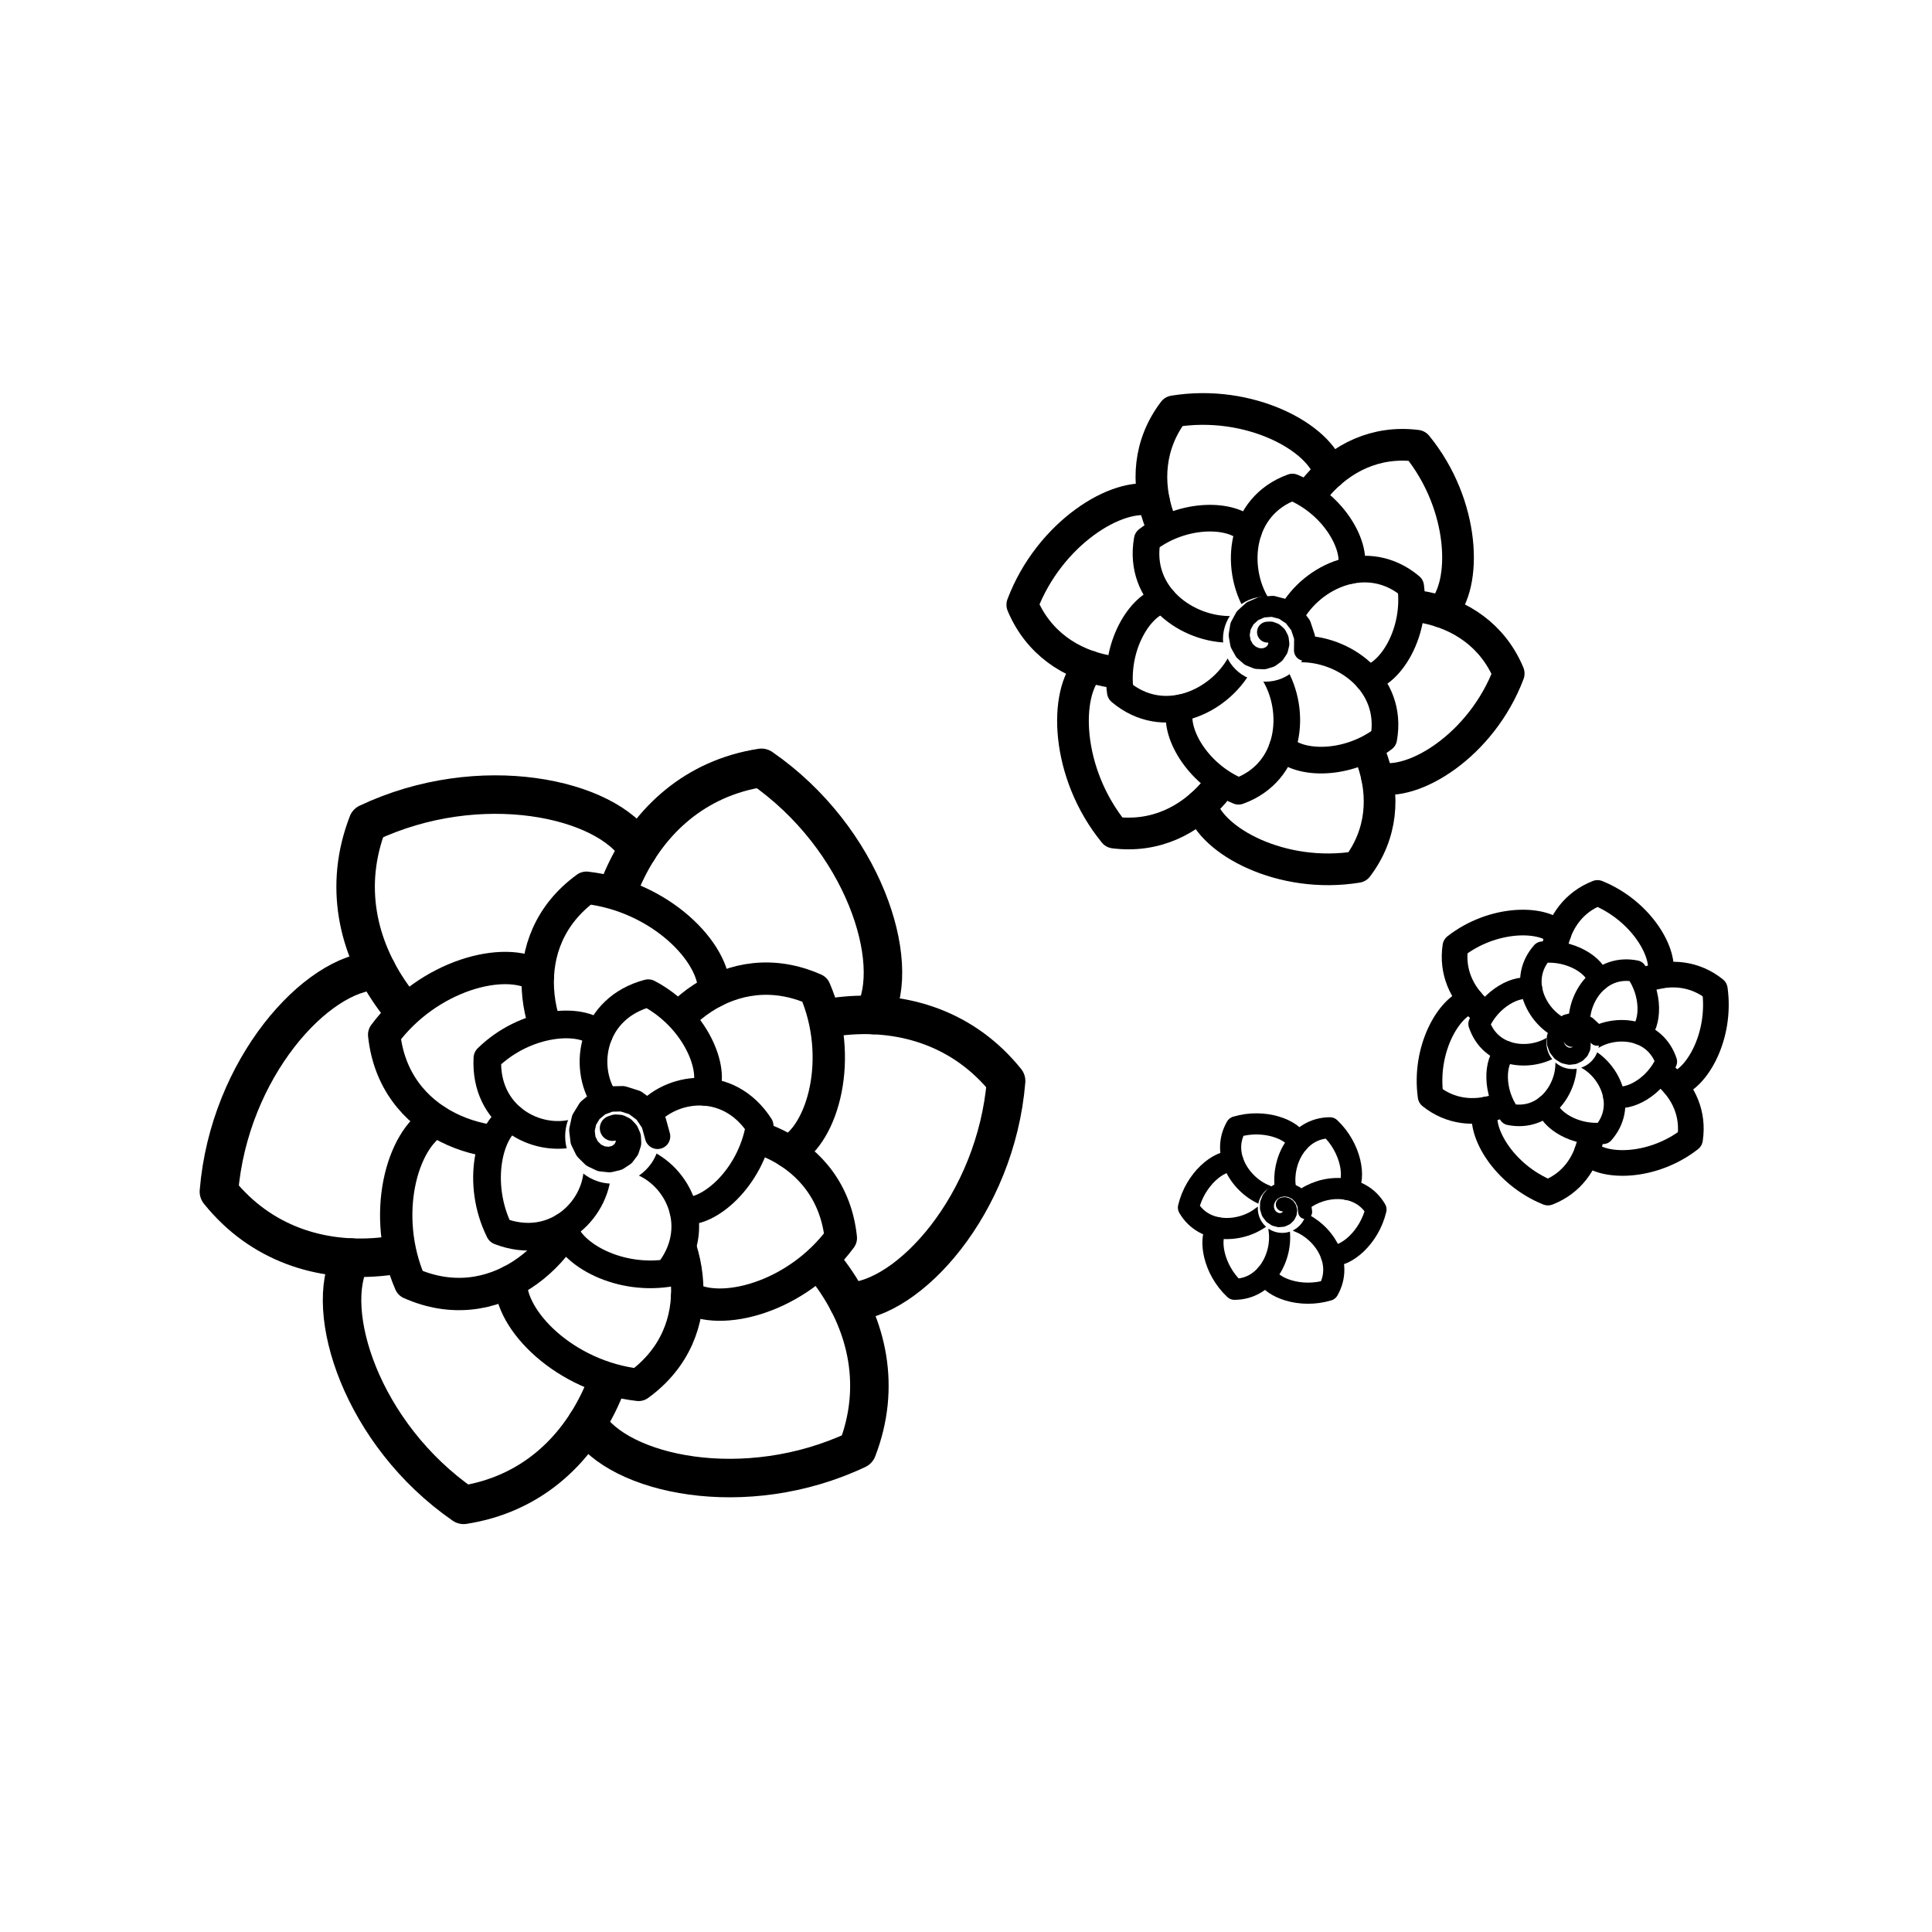
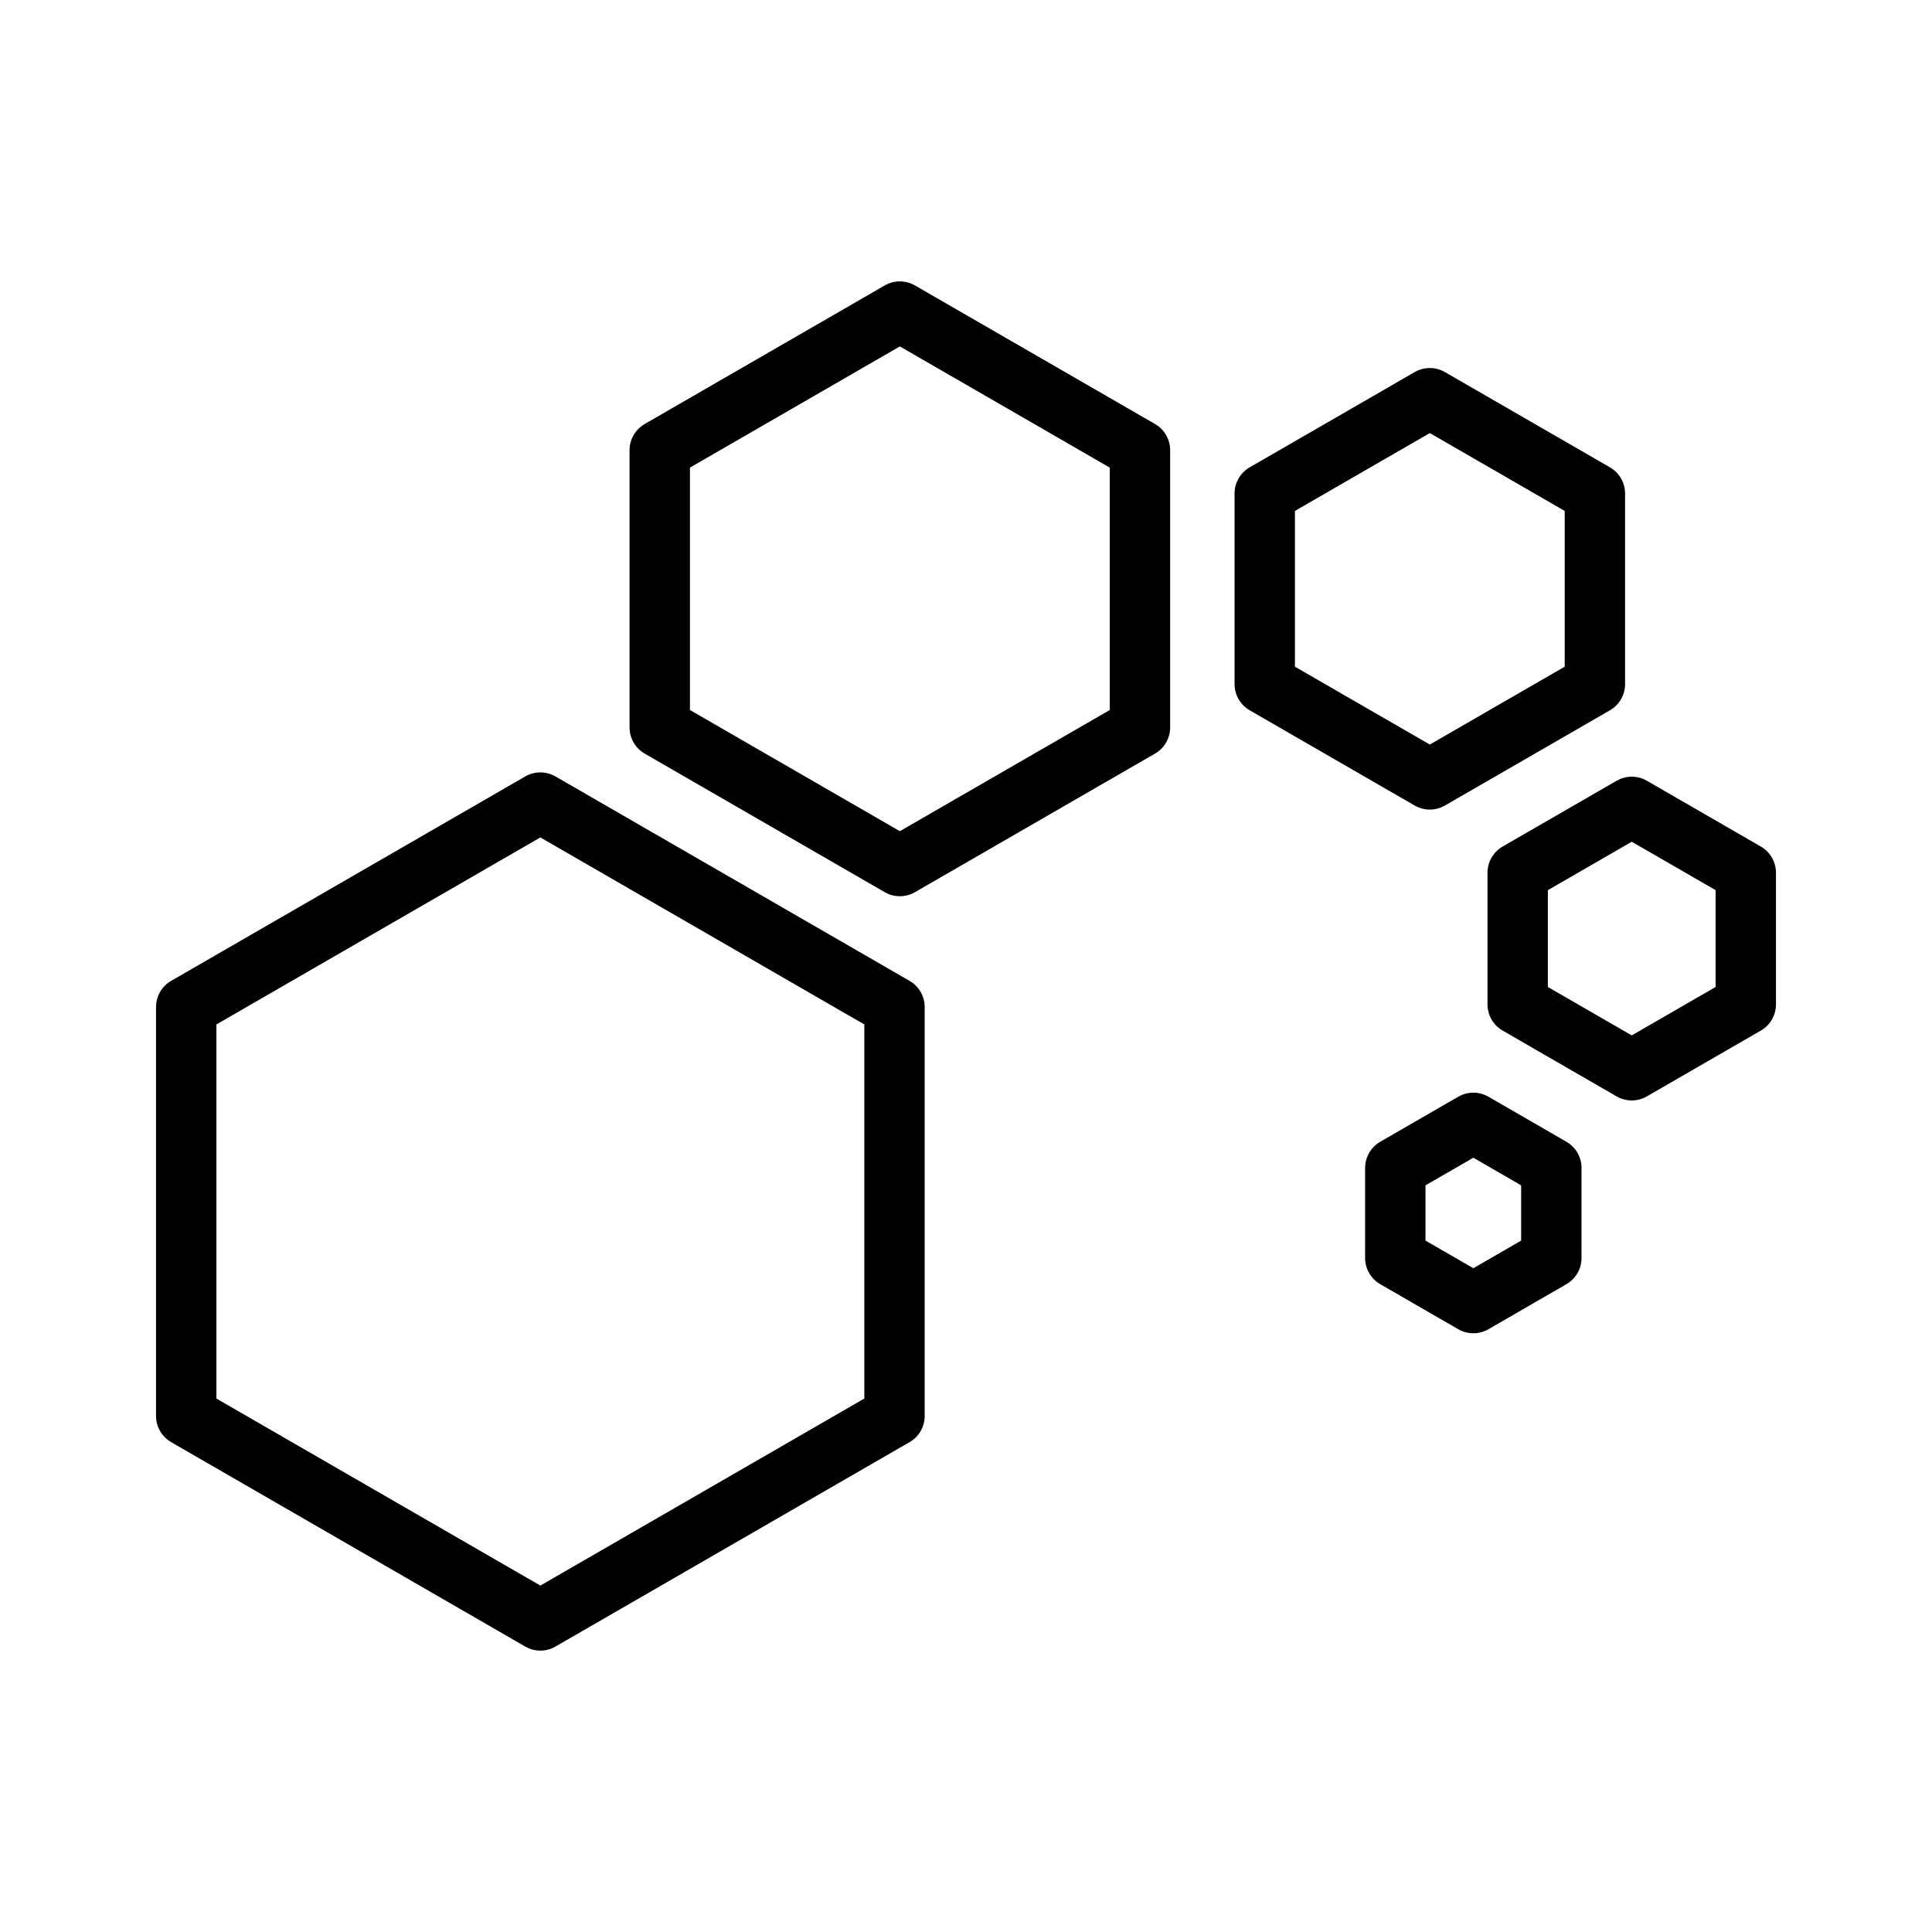
- <svg xmlns="http://www.w3.org/2000/svg" width="512" height="512" viewBox="0 0 512 512" role="img" aria-labelledby="gardenia-title gardenia-description">
+ <svg xmlns="http://www.w3.org/2000/svg" viewBox="0 0 512 512" width="512" height="512" role="img" aria-label="gardenia fractal mark">
  <rect width="512" height="512" fill="#ffffff" />
-   <g id="blossom-agrein">
-     <path fill="#ffffff" stroke="none" d="M 231.53 269.00 C 244.58 269.56 257.25 274.82 266.63 286.48 C 263.95 319.24 240.69 344.69 224.76 345.01 C 230.80 356.58 232.58 370.19 227.17 384.14 C 197.46 398.20 163.79 390.78 155.54 377.15 C 148.54 388.17 137.65 396.51 122.86 398.80 C 95.83 380.10 85.42 347.23 93.11 333.27 C 80.06 332.72 67.39 327.46 58.01 315.80 C 60.70 283.03 83.95 257.58 99.88 257.26 C 93.84 245.69 92.06 232.09 97.47 218.13 C 127.18 204.08 160.85 211.49 169.10 225.13 C 176.10 214.11 186.99 205.77 201.78 203.48 C 228.81 222.18 239.22 255.04 231.53 269.00 Z" />
-     <g fill="none" stroke="#000000" stroke-width="10.20" stroke-linecap="round" stroke-linejoin="round">
-       <path d="M 162.32 277.25 C 153.45 248.67 166.57 208.93 201.78 203.48 C 228.81 222.18 239.22 255.04 231.53 269.00" />
-       <path d="M 183.01 289.19 C 203.32 267.22 244.30 258.72 266.63 286.48 C 263.95 319.24 240.69 344.69 224.76 345.01" />
-       <path d="M 183.01 313.08 C 212.19 319.68 240.04 350.92 227.17 384.14 C 197.46 398.20 163.79 390.78 155.54 377.15" />
-       <path d="M 162.32 325.03 C 171.19 353.60 158.07 393.34 122.86 398.80 C 95.83 380.10 85.42 347.23 93.11 333.27" />
-       <path d="M 141.63 313.08 C 121.32 335.05 80.34 343.56 58.01 315.80 C 60.70 283.03 83.95 257.58 99.88 257.26" />
-       <path d="M 141.63 289.19 C 112.45 282.59 84.60 251.35 97.47 218.13 C 127.18 204.08 160.85 211.49 169.10 225.13" />
-     </g>
-     <path fill="#ffffff" stroke="none" d="M 209.02 305.25 C 216.29 309.94 221.73 317.51 222.83 328.08 C 211.14 343.93 190.81 349.10 182.10 343.64 C 181.68 352.28 177.85 360.77 169.24 367.01 C 149.67 364.81 135.02 349.79 135.40 339.52 C 127.71 343.47 118.44 344.40 108.73 340.07 C 100.86 322.02 106.54 301.82 115.62 297.02 C 108.35 292.33 102.91 284.77 101.81 274.19 C 113.50 258.35 133.83 253.17 142.54 258.64 C 142.96 250.00 146.79 241.50 155.40 235.26 C 174.97 237.47 189.62 252.49 189.24 262.75 C 196.93 258.80 206.20 257.87 215.91 262.20 C 223.78 280.26 218.10 300.45 209.02 305.25 Z" />
-     <g fill="none" stroke="#000000" stroke-width="8.57" stroke-linecap="round" stroke-linejoin="round">
-       <path d="M 169.92 287.97 C 174.02 269.67 193.85 252.37 215.91 262.20 C 223.78 280.26 218.10 300.45 209.02 305.25" />
-       <path d="M 177.52 301.14 C 195.43 295.54 220.32 304.05 222.83 328.08 C 211.14 343.93 190.81 349.10 182.10 343.64" />
-       <path d="M 169.92 314.30 C 183.72 327.01 188.79 352.83 169.24 367.01 C 149.67 364.81 135.02 349.79 135.40 339.52" />
-       <path d="M 154.72 314.30 C 150.62 332.61 130.79 349.91 108.73 340.07 C 100.86 322.02 106.54 301.82 115.62 297.02" />
-       <path d="M 147.12 301.14 C 129.21 306.74 104.32 298.22 101.81 274.19 C 113.50 258.35 133.83 253.17 142.54 258.64" />
-       <path d="M 154.72 287.97 C 140.92 275.27 135.85 249.45 155.40 235.26 C 174.97 237.47 189.62 252.49 189.24 262.75" />
-     </g>
-     <path fill="#ffffff" stroke="none" d="M 181.11 320.82 C 182.36 326.00 181.39 331.92 176.96 337.38 C 162.89 339.44 150.45 331.58 149.40 325.09 C 144.87 327.88 138.94 328.79 132.37 326.26 C 126.07 313.52 129.70 299.26 135.55 296.25 C 131.50 292.80 128.79 287.44 129.17 280.42 C 139.34 270.48 154.02 269.53 158.69 274.17 C 160.72 269.25 164.98 265.02 171.78 263.21 C 184.37 269.81 189.82 283.48 186.85 289.35 C 192.16 289.76 197.49 292.51 201.32 298.41 C 198.93 312.43 187.61 321.83 181.11 320.82 Z" />
-     <g fill="none" stroke="#000000" stroke-width="7.34" stroke-linecap="round" stroke-linejoin="round">
-       <path d="M 170.78 296.25 C 177.54 287.66 193.00 285.58 201.32 298.41 C 198.93 312.43 187.61 321.83 181.11 320.82" />
-       <path d="M 169.58 307.68 C 179.84 311.45 186.59 325.51 176.96 337.38 C 162.89 339.44 150.45 331.58 149.40 325.09" />
-       <path d="M 158.35 310.06 C 157.93 320.98 146.64 331.76 132.37 326.26 C 126.07 313.52 129.70 299.26 135.55 296.25" />
-       <path d="M 152.60 300.12 C 142.09 303.09 128.35 295.68 129.17 280.42 C 139.34 270.48 154.02 269.53 158.69 274.17" />
-       <path d="M 160.29 291.58 C 154.21 282.50 157.01 267.15 171.78 263.21 C 184.37 269.81 189.82 283.48 186.85 289.35" />
-     </g>
-     <circle cx="162.32" cy="301.14" r="12.54" fill="#ffffff" />
-     <path fill="none" stroke="#000000" stroke-width="6.73" stroke-linecap="round" stroke-linejoin="round" d="M 162.32 298.99 L 163.14 298.71 L 164.13 298.78 L 165.13 299.26 L 165.97 300.16 L 166.50 301.41 L 166.57 302.90 L 166.08 304.44 L 165.03 305.83 L 163.46 306.85 L 161.51 307.31 L 159.38 307.09 L 157.34 306.12 L 155.63 304.43 L 154.52 302.16 L 154.21 299.52 L 154.80 296.80 L 156.33 294.30 L 158.69 292.36 L 161.67 291.25 L 164.99 291.18 L 168.28 292.22 L 171.15 294.36 L 173.24 297.43 L 174.26 301.14" />
-   </g>
-   <g id="blossom-agcoord">
-     <path fill="#ffffff" stroke="none" d="M 381.97 162.11 C 389.62 164.67 396.24 169.96 399.82 178.49 C 392.64 197.49 374.48 208.63 364.96 206.10 C 366.57 214.01 365.30 222.39 359.71 229.75 C 339.66 233.03 320.93 222.87 318.36 213.37 C 312.32 218.71 304.43 221.81 295.26 220.64 C 282.40 204.92 281.82 183.62 288.78 176.64 C 281.12 174.09 274.50 168.80 270.92 160.27 C 278.11 141.27 296.26 130.13 305.78 132.66 C 304.17 124.75 305.44 116.37 311.03 109.01 C 331.08 105.73 349.81 115.89 352.38 125.39 C 358.42 120.05 366.31 116.95 375.48 118.12 C 388.34 133.84 388.92 155.14 381.97 162.11 Z" />
-     <g fill="none" stroke="#000000" stroke-width="8.40" stroke-linecap="round" stroke-linejoin="round">
-       <path d="M 339.45 155.19 C 339.06 136.71 353.64 115.35 375.48 118.12 C 388.34 133.84 388.92 155.14 381.97 162.11" />
-       <path d="M 349.70 165.82 C 365.51 156.24 391.30 158.19 399.82 178.49 C 392.64 197.49 374.48 208.63 364.96 206.10" />
-       <path d="M 345.62 180.01 C 361.82 188.91 373.03 212.22 359.71 229.75 C 339.66 233.03 320.93 222.87 318.36 213.37" />
-       <path d="M 331.29 183.57 C 331.68 202.05 317.10 223.41 295.26 220.64 C 282.40 204.92 281.82 183.62 288.78 176.64" />
-       <path d="M 321.04 172.94 C 305.23 182.52 279.44 180.57 270.92 160.27 C 278.11 141.27 296.26 130.13 305.78 132.66" />
-       <path d="M 325.12 158.75 C 308.92 149.85 297.71 126.54 311.03 109.01 C 331.08 105.73 349.81 115.89 352.38 125.39" />
-     </g>
-     <path fill="#ffffff" stroke="none" d="M 362.40 179.80 C 365.92 183.82 367.86 189.25 366.71 195.72 C 357.06 203.13 344.10 202.73 339.86 198.00 C 338.14 203.06 334.41 207.45 328.23 209.69 C 316.98 205.03 310.85 193.61 312.83 187.58 C 307.59 188.61 301.92 187.58 296.89 183.35 C 295.30 171.28 302.12 160.26 308.34 158.96 C 304.82 154.93 302.88 149.51 304.03 143.04 C 313.69 135.63 326.64 136.03 330.88 140.76 C 332.61 135.70 336.33 131.31 342.51 129.07 C 353.76 133.73 359.89 145.15 357.91 151.18 C 363.15 150.15 368.82 151.18 373.85 155.41 C 375.44 167.48 368.62 178.50 362.40 179.80 Z" />
-     <g fill="none" stroke="#000000" stroke-width="7.06" stroke-linecap="round" stroke-linejoin="round">
-       <path d="M 342.13 162.86 C 347.70 152.69 362.42 145.80 373.85 155.41 C 375.44 167.48 368.62 178.50 362.40 179.80" />
-       <path d="M 344.40 171.98 C 355.99 171.71 369.32 181.02 366.71 195.72 C 357.06 203.13 344.10 202.73 339.86 198.00" />
-       <path d="M 337.64 178.50 C 343.66 188.40 342.27 204.60 328.23 209.69 C 316.98 205.03 310.85 193.61 312.83 187.58" />
-       <path d="M 328.61 175.90 C 323.05 186.07 308.32 192.96 296.89 183.35 C 295.30 171.28 302.12 160.26 308.34 158.96" />
-       <path d="M 326.34 166.78 C 314.75 167.05 301.42 157.74 304.03 143.04 C 313.69 135.63 326.64 136.03 330.88 140.76" />
-       <path d="M 333.10 160.26 C 327.08 150.36 328.48 134.16 342.51 129.07 C 353.76 133.73 359.89 145.15 357.91 151.18" />
-     </g>
-     <circle cx="335.37" cy="169.38" r="11.27" fill="#ffffff" />
-     <path fill="none" stroke="#000000" stroke-width="5.54" stroke-linecap="round" stroke-linejoin="round" d="M 335.90 167.52 L 336.68 167.49 L 337.52 167.80 L 338.26 168.46 L 338.77 169.44 L 338.92 170.66 L 338.60 171.96 L 337.80 173.17 L 336.54 174.10 L 334.93 174.60 L 333.13 174.51 L 331.35 173.79 L 329.83 172.45 L 328.78 170.57 L 328.38 168.33 L 328.76 165.97 L 329.96 163.76 L 331.89 161.99 L 334.41 160.90 L 337.27 160.68 L 340.15 161.44 L 342.73 163.16 L 344.68 165.72 L 345.73 168.89 L 345.69 172.35" />
-   </g>
-   <g id="blossom-howhard">
-     <path fill="#ffffff" stroke="none" d="M 439.91 258.59 C 444.82 257.71 449.98 258.62 454.45 262.18 C 456.18 274.62 449.63 286.05 443.72 287.49 C 446.94 291.31 448.73 296.23 447.88 301.88 C 437.98 309.60 424.81 309.64 420.60 305.25 C 418.90 309.94 415.54 313.95 410.22 316.04 C 398.58 311.32 391.96 299.94 393.66 294.09 C 388.75 294.97 383.59 294.07 379.12 290.50 C 377.39 278.07 383.94 266.64 389.85 265.19 C 386.63 261.38 384.84 256.46 385.69 250.80 C 395.59 243.09 408.76 243.04 412.98 247.44 C 414.67 242.75 418.03 238.73 423.35 236.64 C 434.99 241.36 441.61 252.75 439.91 258.59 Z" />
-     <g fill="none" stroke="#000000" stroke-width="6.80" stroke-linecap="round" stroke-linejoin="round">
-       <path d="M 414.79 267.44 C 409.10 257.52 410.68 241.61 423.35 236.64 C 434.99 241.36 441.61 252.75 439.91 258.59" />
-       <path d="M 423.50 270.16 C 429.24 260.28 443.81 253.69 454.45 262.18 C 456.18 274.62 449.63 286.05 443.72 287.49" />
-       <path d="M 425.49 279.07 C 436.92 279.10 449.91 288.42 447.88 301.88 C 437.98 309.60 424.81 309.64 420.60 305.25" />
-       <path d="M 418.78 285.25 C 424.47 295.16 422.89 311.07 410.22 316.04 C 398.58 311.32 391.96 299.94 393.66 294.09" />
-       <path d="M 410.07 282.52 C 404.33 292.41 389.76 298.99 379.12 290.50 C 377.39 278.07 383.94 266.64 389.85 265.19" />
-       <path d="M 408.08 273.61 C 396.65 273.59 383.66 264.26 385.69 250.80 C 395.59 243.09 408.76 243.04 412.98 247.44" />
-     </g>
-     <path fill="#ffffff" stroke="none" d="M 434.54 273.99 C 437.64 275.13 440.30 277.49 441.59 281.34 C 438.55 288.23 431.40 291.85 427.70 290.54 C 428.27 293.79 427.55 297.28 424.86 300.33 C 417.38 301.13 410.67 296.76 409.95 292.90 C 407.41 295.01 404.03 296.13 400.05 295.33 C 395.61 289.25 396.05 281.25 399.03 278.70 C 395.93 277.56 393.27 275.19 391.98 271.34 C 395.02 264.46 402.17 260.84 405.87 262.15 C 405.30 258.89 406.03 255.41 408.71 252.36 C 416.19 251.55 422.91 255.93 423.62 259.79 C 426.16 257.67 429.54 256.56 433.52 257.36 C 437.96 263.43 437.52 271.44 434.54 273.99 Z" />
-     <g fill="none" stroke="#000000" stroke-width="5.71" stroke-linecap="round" stroke-linejoin="round">
-       <path d="M 418.52 270.80 C 418.52 263.63 424.47 255.53 433.52 257.36 C 437.96 263.43 437.52 271.44 434.54 273.99" />
-       <path d="M 422.45 275.08 C 428.66 271.50 438.65 272.60 441.59 281.34 C 438.55 288.23 431.40 291.85 427.70 290.54" />
-       <path d="M 420.72 280.62 C 426.92 284.20 430.96 293.41 424.86 300.33 C 417.38 301.13 410.67 296.76 409.95 292.90" />
-       <path d="M 415.05 281.89 C 415.05 289.05 409.10 297.15 400.05 295.33 C 395.61 289.25 396.05 281.25 399.03 278.70" />
-       <path d="M 411.12 277.61 C 404.91 281.19 394.92 280.09 391.98 271.34 C 395.02 264.46 402.17 260.84 405.87 262.15" />
-       <path d="M 412.85 272.07 C 406.65 268.48 402.61 259.28 408.71 252.36 C 416.19 251.55 422.91 255.93 423.62 259.79" />
-     </g>
-     <circle cx="416.79" cy="276.34" r="6.97" fill="#ffffff" />
-     <path fill="none" stroke="#000000" stroke-width="4.49" stroke-linecap="round" stroke-linejoin="round" d="M 416.52 275.18 L 416.94 274.93 L 417.48 274.85 L 418.08 274.99 L 418.65 275.37 L 419.09 275.98 L 419.30 276.78 L 419.23 277.68 L 418.82 278.56 L 418.09 279.30 L 417.09 279.79 L 415.91 279.93 L 414.69 279.65 L 413.56 278.94 L 412.68 277.84 L 412.19 276.45 L 412.18 274.90 L 412.71 273.36 L 413.75 272.03 L 415.24 271.06 L 417.02 270.62 L 418.93 270.79 L 420.75 271.60 L 422.26 273.01 L 423.26 274.89" />
-   </g>
-   <g id="blossom-agroute">
-     <path fill="#ffffff" stroke="none" d="M 357.08 315.22 C 360.10 315.81 362.87 317.48 364.65 320.53 C 362.87 328.08 356.55 333.20 352.82 332.71 C 353.82 335.63 353.75 338.86 352.00 341.93 C 344.57 344.16 336.98 341.24 335.54 337.77 C 333.51 340.09 330.68 341.65 327.15 341.67 C 321.50 336.35 320.23 328.32 322.52 325.33 C 319.49 324.74 316.72 323.07 314.95 320.02 C 316.73 312.47 323.05 307.35 326.78 307.84 C 325.78 304.92 325.84 301.69 327.60 298.62 C 335.02 296.39 342.62 299.31 344.06 302.78 C 346.08 300.46 348.92 298.89 352.45 298.88 C 358.09 304.20 359.37 312.23 357.08 315.22 Z" />
-     <g fill="none" stroke="#000000" stroke-width="5.60" stroke-linecap="round" stroke-linejoin="round">
-       <path d="M 340.64 314.70 C 339.58 307.72 344.04 298.91 352.45 298.88 C 358.09 304.20 359.37 312.23 357.08 315.22" />
-       <path d="M 345.05 318.22 C 350.56 313.81 360.42 313.27 364.65 320.53 C 362.87 328.08 356.55 333.20 352.82 332.71" />
-       <path d="M 344.20 323.79 C 350.78 326.36 356.18 334.63 352.00 341.93 C 344.57 344.16 336.98 341.24 335.54 337.77" />
-       <path d="M 338.96 325.85 C 340.02 332.83 335.56 341.64 327.15 341.67 C 321.50 336.35 320.23 328.32 322.52 325.33" />
-       <path d="M 334.55 322.33 C 329.04 326.74 319.18 327.28 314.95 320.02 C 316.73 312.47 323.05 307.35 326.78 307.84" />
-       <path d="M 335.39 316.76 C 328.82 314.19 323.42 305.92 327.60 298.62 C 335.02 296.39 342.62 299.31 344.06 302.78" />
-     </g>
-     <circle cx="339.80" cy="320.27" r="6.46" fill="#ffffff" />
-     <path fill="none" stroke="#000000" stroke-width="3.70" stroke-linecap="round" stroke-linejoin="round" d="M 339.96 319.18 L 340.40 319.10 L 340.90 319.22 L 341.37 319.54 L 341.73 320.06 L 341.91 320.74 L 341.83 321.50 L 341.46 322.24 L 340.82 322.87 L 339.94 323.27 L 338.91 323.36 L 337.85 323.08 L 336.88 322.43 L 336.14 321.44 L 335.75 320.20 L 335.79 318.83 L 336.31 317.49 L 337.27 316.34 L 338.62 315.53 L 340.23 315.19 L 341.92 315.41 L 343.52 316.20 L 344.81 317.51 L 345.64 319.23 L 345.88 321.19" />
-   </g>
+   <polygon points="237.05,375.25 143.20,429.43 49.35,375.25 49.35,266.87 143.20,212.69 237.05,266.87" fill="none" stroke="#000000" stroke-width="16" stroke-linejoin="round" />
+   <polygon points="302.10,192.78 238.47,229.51 174.84,192.78 174.84,119.30 238.47,82.57 302.10,119.30" fill="none" stroke="#000000" stroke-width="16" stroke-linejoin="round" />
+   <polygon points="422.66,181.30 378.91,206.55 335.17,181.30 335.17,130.78 378.91,105.53 422.66,130.78" fill="none" stroke="#000000" stroke-width="16" stroke-linejoin="round" />
+   <polygon points="462.65,266.18 432.43,283.63 402.20,266.18 402.20,231.28 432.43,213.83 462.65,231.28" fill="none" stroke="#000000" stroke-width="16" stroke-linejoin="round" />
+   <polygon points="411.12,333.39 390.45,345.33 369.77,333.39 369.77,309.51 390.45,297.57 411.12,309.51" fill="none" stroke="#000000" stroke-width="16" stroke-linejoin="round" />
</svg>
